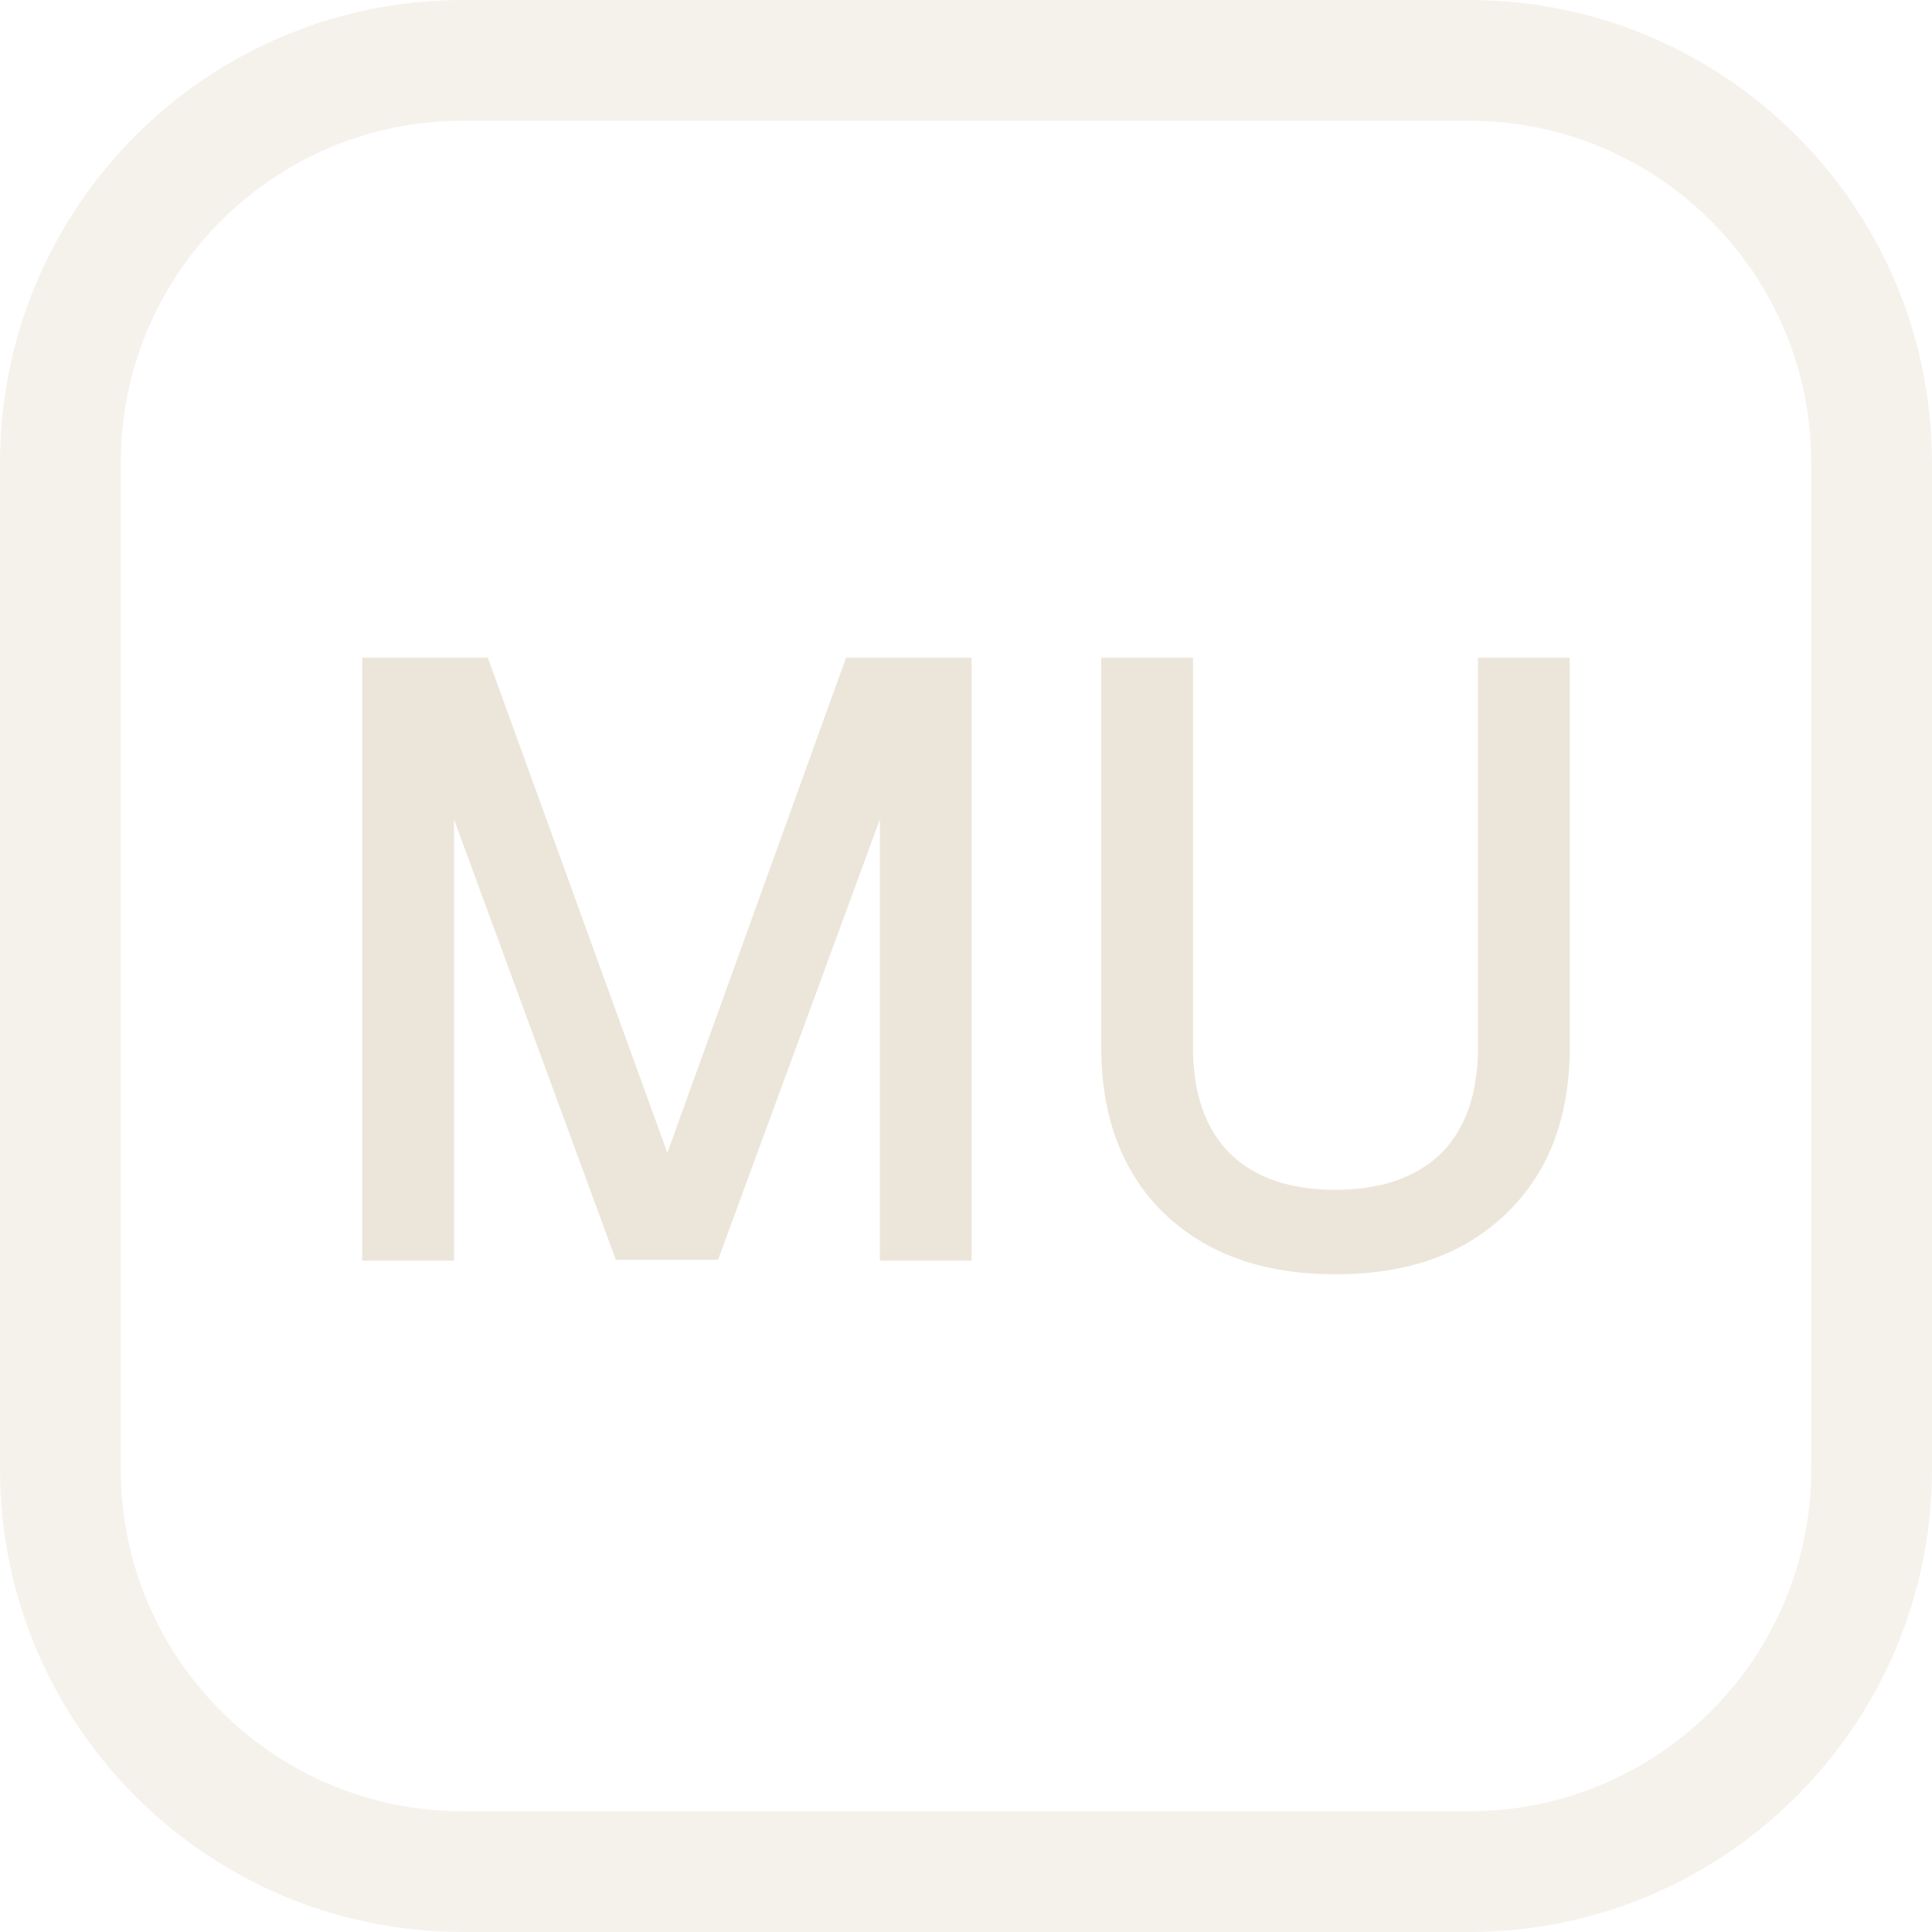
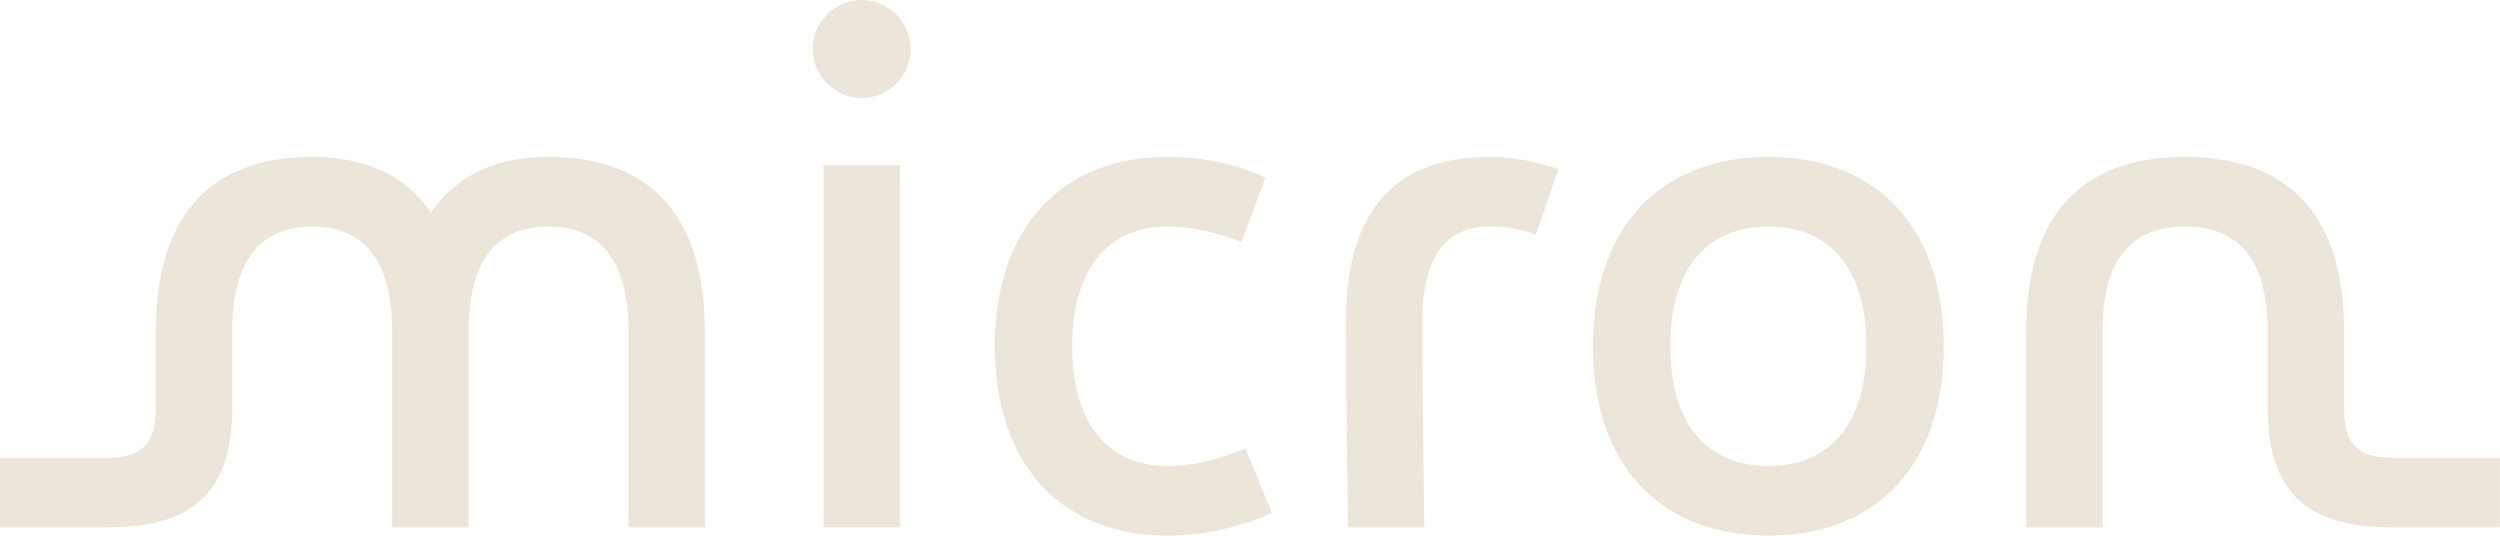
- <svg xmlns="http://www.w3.org/2000/svg" viewBox="0 0 24 24" width="24" height="24">
-   <rect x="0.75" y="0.75" width="22.5" height="22.5" rx="5" fill="none" stroke="#ECE6DA" stroke-opacity="0.5" stroke-width="1.5" />
-   <path fill="#ECE6DA" d="M5.64 15.66L4.5 15.66L4.5 8.17L6.06 8.17L8.29 14.32L10.51 8.17L12.07 8.17L12.07 15.66L10.93 15.66L10.93 10.18L8.92 15.65L7.65 15.65L5.64 10.18L5.64 15.66M16.59 15.83L16.59 15.83Q15.69 15.83 15.04 15.49Q14.38 15.14 14.03 14.51Q13.68 13.88 13.68 13.01L13.68 13.01L13.68 8.17L14.82 8.17L14.82 13.01Q14.82 13.87 15.28 14.33Q15.74 14.78 16.59 14.78L16.59 14.78Q17.43 14.78 17.9 14.33Q18.36 13.87 18.36 13.01L18.36 13.01L18.36 8.17L19.5 8.17L19.5 13.01Q19.5 13.88 19.15 14.51Q18.79 15.14 18.14 15.49Q17.49 15.83 16.59 15.83" />
+ <svg xmlns="http://www.w3.org/2000/svg" version="1.1" viewBox="0 0 288 61.704" fill="#ECE6DA">
+   <g transform="translate(0 -.0025352) matrix(.13333 0 0 -.13333 0 61.707)">
+     <path d="m0 67.32h93.625c28.09 0 41.02 11.148 41.02 42.801v66.43c0 98.976 46.367 150.7 135.09 150.7 46.364 0 81.586-16.496 102.54-48.152 21.848 31.656 55.286 48.152 101.65 48.152 88.722 0 135.09-51.719 135.09-150.7v-169.42h-65.985v169.42c0 61.082-24.519 90.508-69.105 90.508-44.582 0-69.106-29.426-69.106-90.508v-169.42h-65.984v169.42c0 61.082-24.52 90.508-69.102 90.508-44.586 0-69.105-29.426-69.105-90.508v-66.43c0-74.008-35.668-102.99-107-102.99h-93.625v60.187" />
+     <path d="m744.55 462.78c23.183 0 42.355-19.172 42.355-42.355 0-23.184-19.172-42.356-42.355-42.356-23.184 0-42.356 19.172-42.356 42.356 0 23.183 19.172 42.355 42.356 42.355z" />
+     <path d="m711.56 320.11h65.984v-312.98h-65.984z" />
+     <path d="m1008.4 327.25c32.54 0 59.29-6.242 85.15-17.836l-20.95-55.726c-25.86 9.804-45.03 13.375-64.2 13.375-49.936 0-82.037-35.668-82.037-103.44 0-67.766 32.101-103.43 82.037-103.43 20.51 0 39.68 4.012 67.76 15.156l22.74-55.727c-28.53-12.93-60.63-19.617-90.5-19.617-90.955 0-148.91 61.078-148.91 163.62 0 102.54 57.957 163.62 148.91 163.62z" />
+     <path d="m1286.8 327.25c20.95 0 42.8-4.461 59.74-10.699l-19.62-56.621c-12.48 4.902-25.41 7.133-40.12 7.133-38.34 0-57.96-27.645-57.96-81.59 0-47.703 0.89-99.422 1.78-178.34h-65.98c-0.89 78.914-1.78 130.63-1.78 178.34 0 96.301 43.69 141.78 123.94 141.78z" />
+     <path d="m1527.9 327.24c-93.63 0-151.58-61.08-151.58-163.62 0-102.54 57.952-163.62 151.58-163.62s151.58 61.08 151.58 163.62c0 102.54-57.952 163.62-151.58 163.62zm0-60.19c52.61 0 84.712-35.663 84.712-103.43 0-67.765-32.102-103.43-84.712-103.43-52.61 0-84.712 35.667-84.712 103.43 0 67.77 32.102 103.43 84.712 103.43z" />
+     <path d="m1888 327.25c90.95 0 137.32-51.719 137.32-150.7v-66.43c0-31.652 12.93-42.801 41.01-42.801h93.63v-60.187h-93.63c-71.33 0-107 28.98-107 102.99v66.43c0 61.082-24.52 90.508-71.33 90.508-47.26 0-71.34-29.426-71.34-90.508v-169.42h-65.98v169.42c0 98.976 46.37 150.7 137.32 150.7z" />
+     <path d="m2216.2 67.321c-16.54 0-30.088-13.399-30.088-30.103 0-16.695 13.548-30.088 30.088-30.088 16.53 0 30.102 13.393 30.102 30.088 0 16.703-13.572 30.103-30.102 30.103zm0-6.035c13.39 0 23.98-10.751 23.98-24.067 0-13.309-10.59-24.053-23.98-24.053-13.31 0-23.892 10.744-23.892 24.053 0 13.316 10.582 24.067 23.892 24.067zm-11.821-7.603v-32.915h6.108v13.242h3.897l7.764-13.242h6.709l-7.939 13.477c4.87 1.156 8.188 4.628 8.188 9.507 0 5.785-3.808 9.932-11.338 9.932zm6.108-5.215h7.031c3.81 0 5.713-1.822 5.713-4.717s-1.903-4.702-5.713-4.702h-7.031z" display="none" />
+   </g>
</svg>
